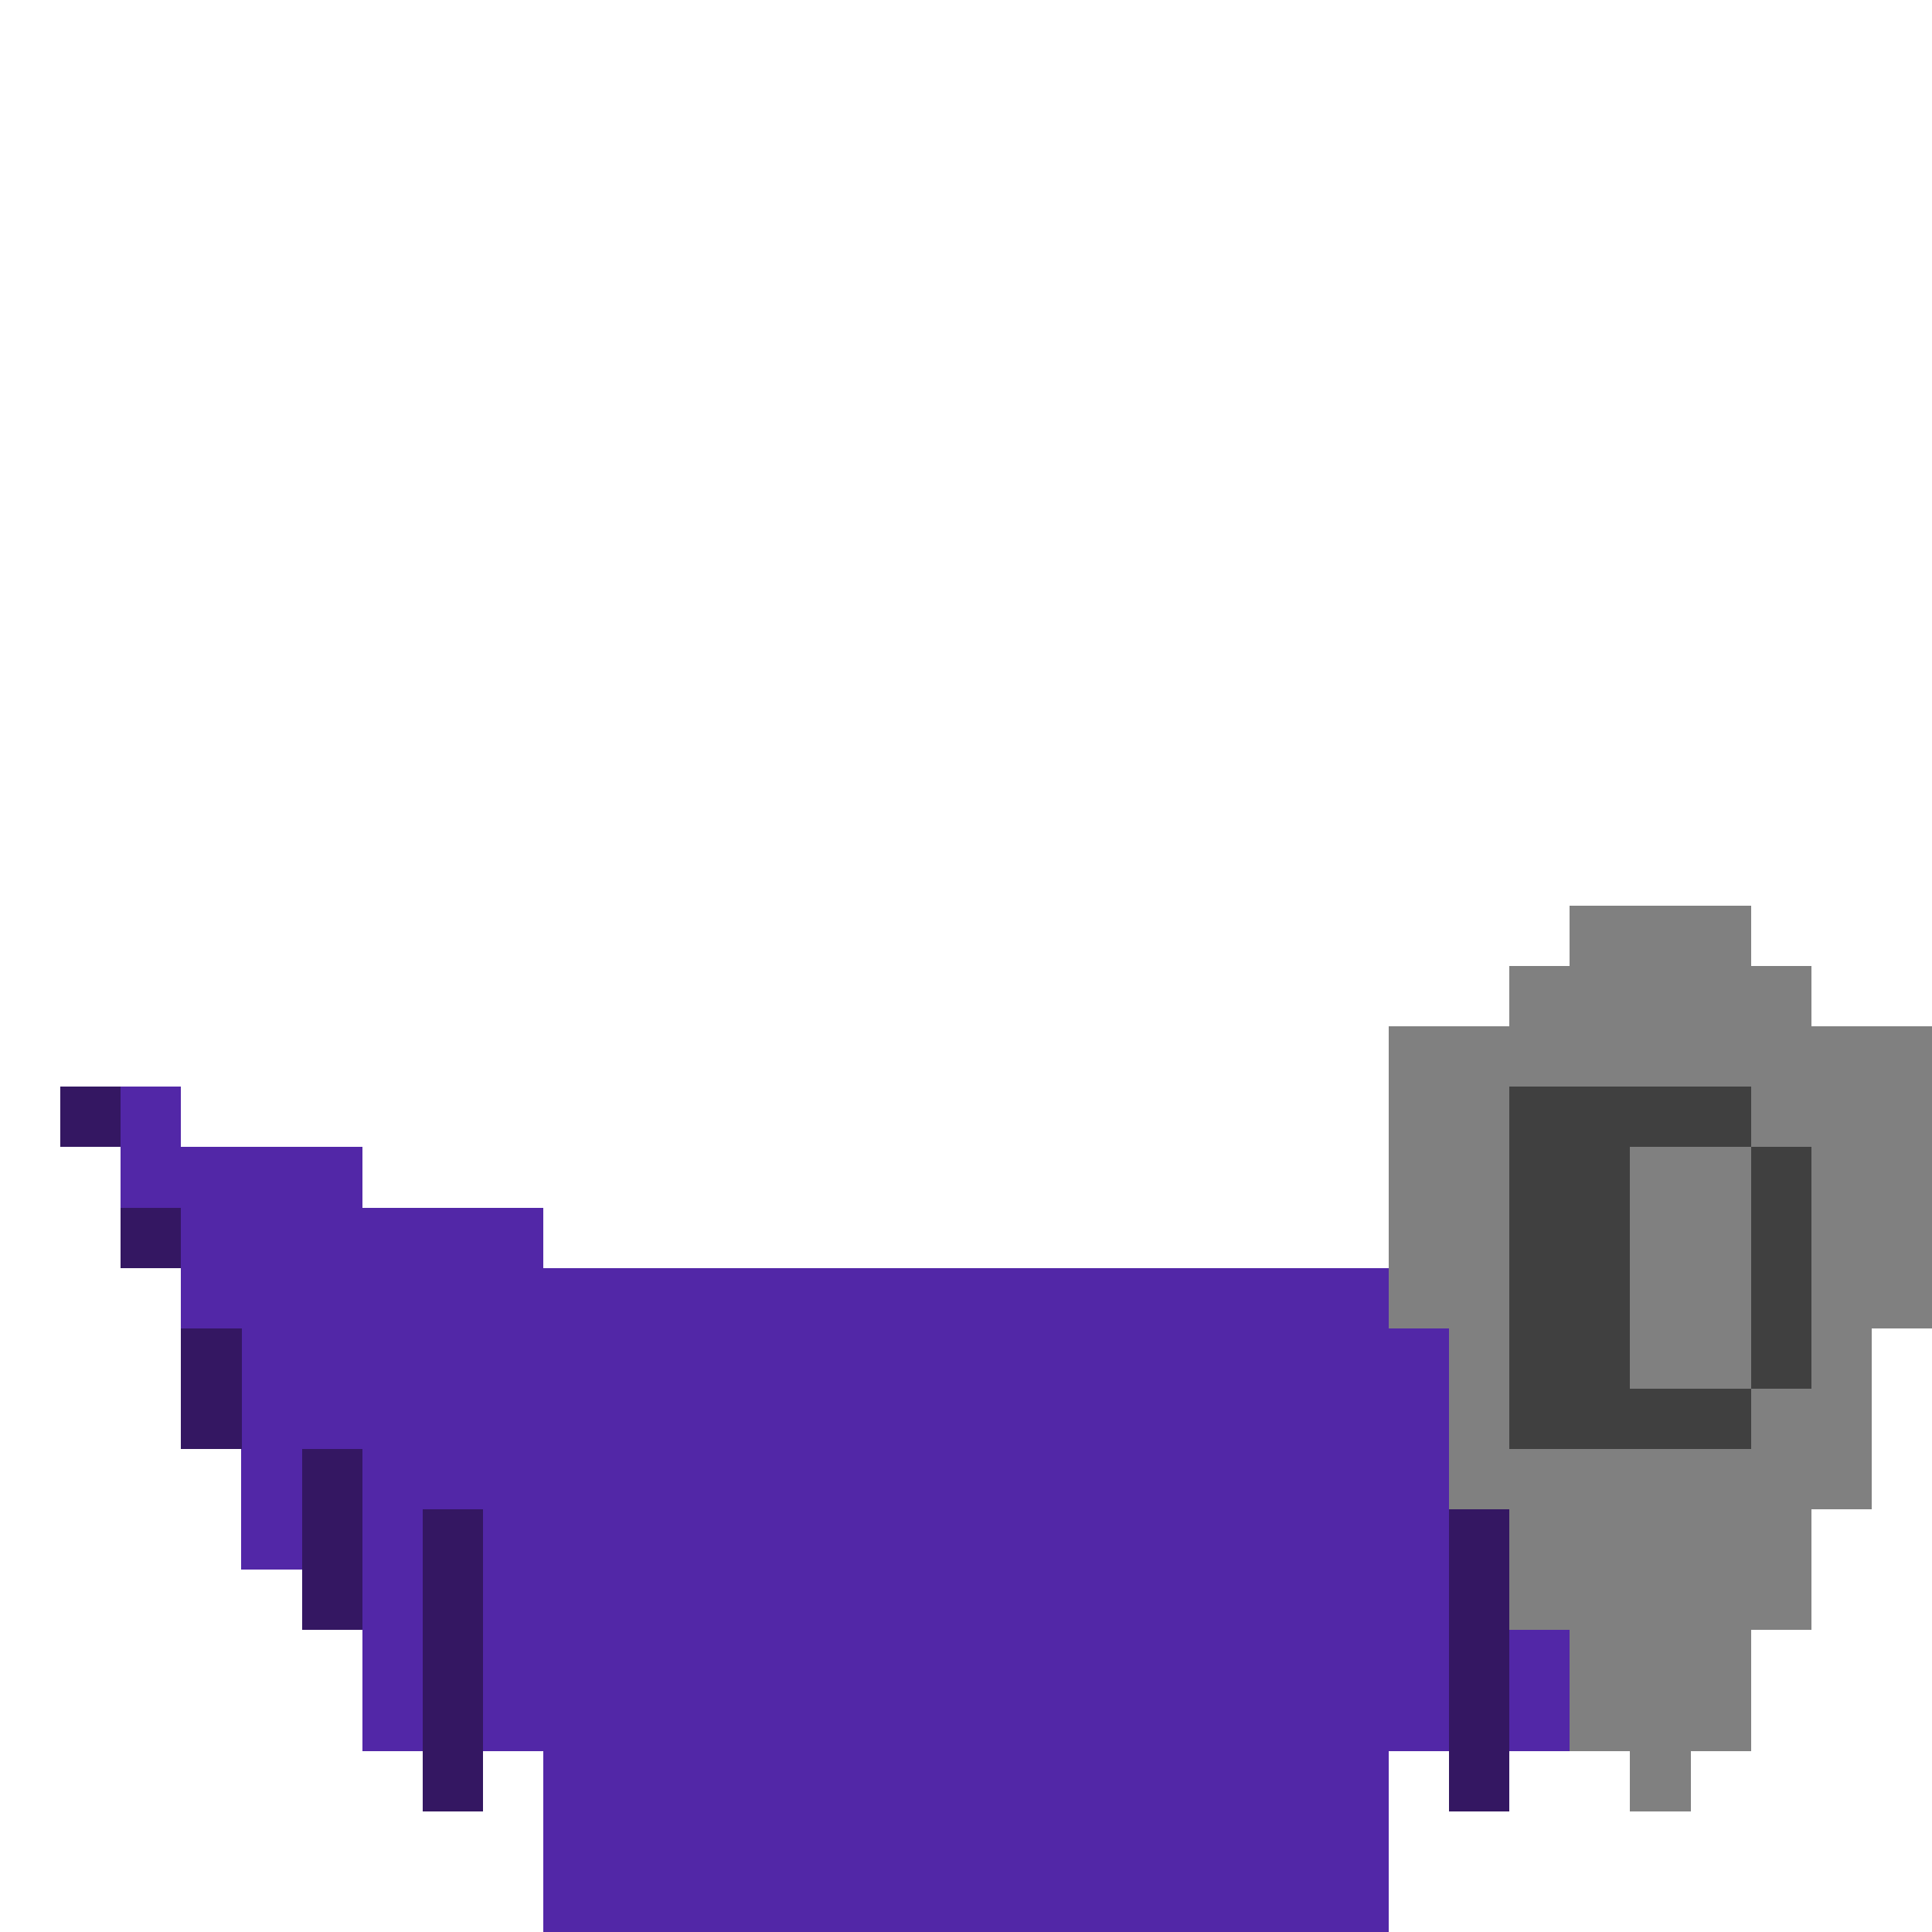
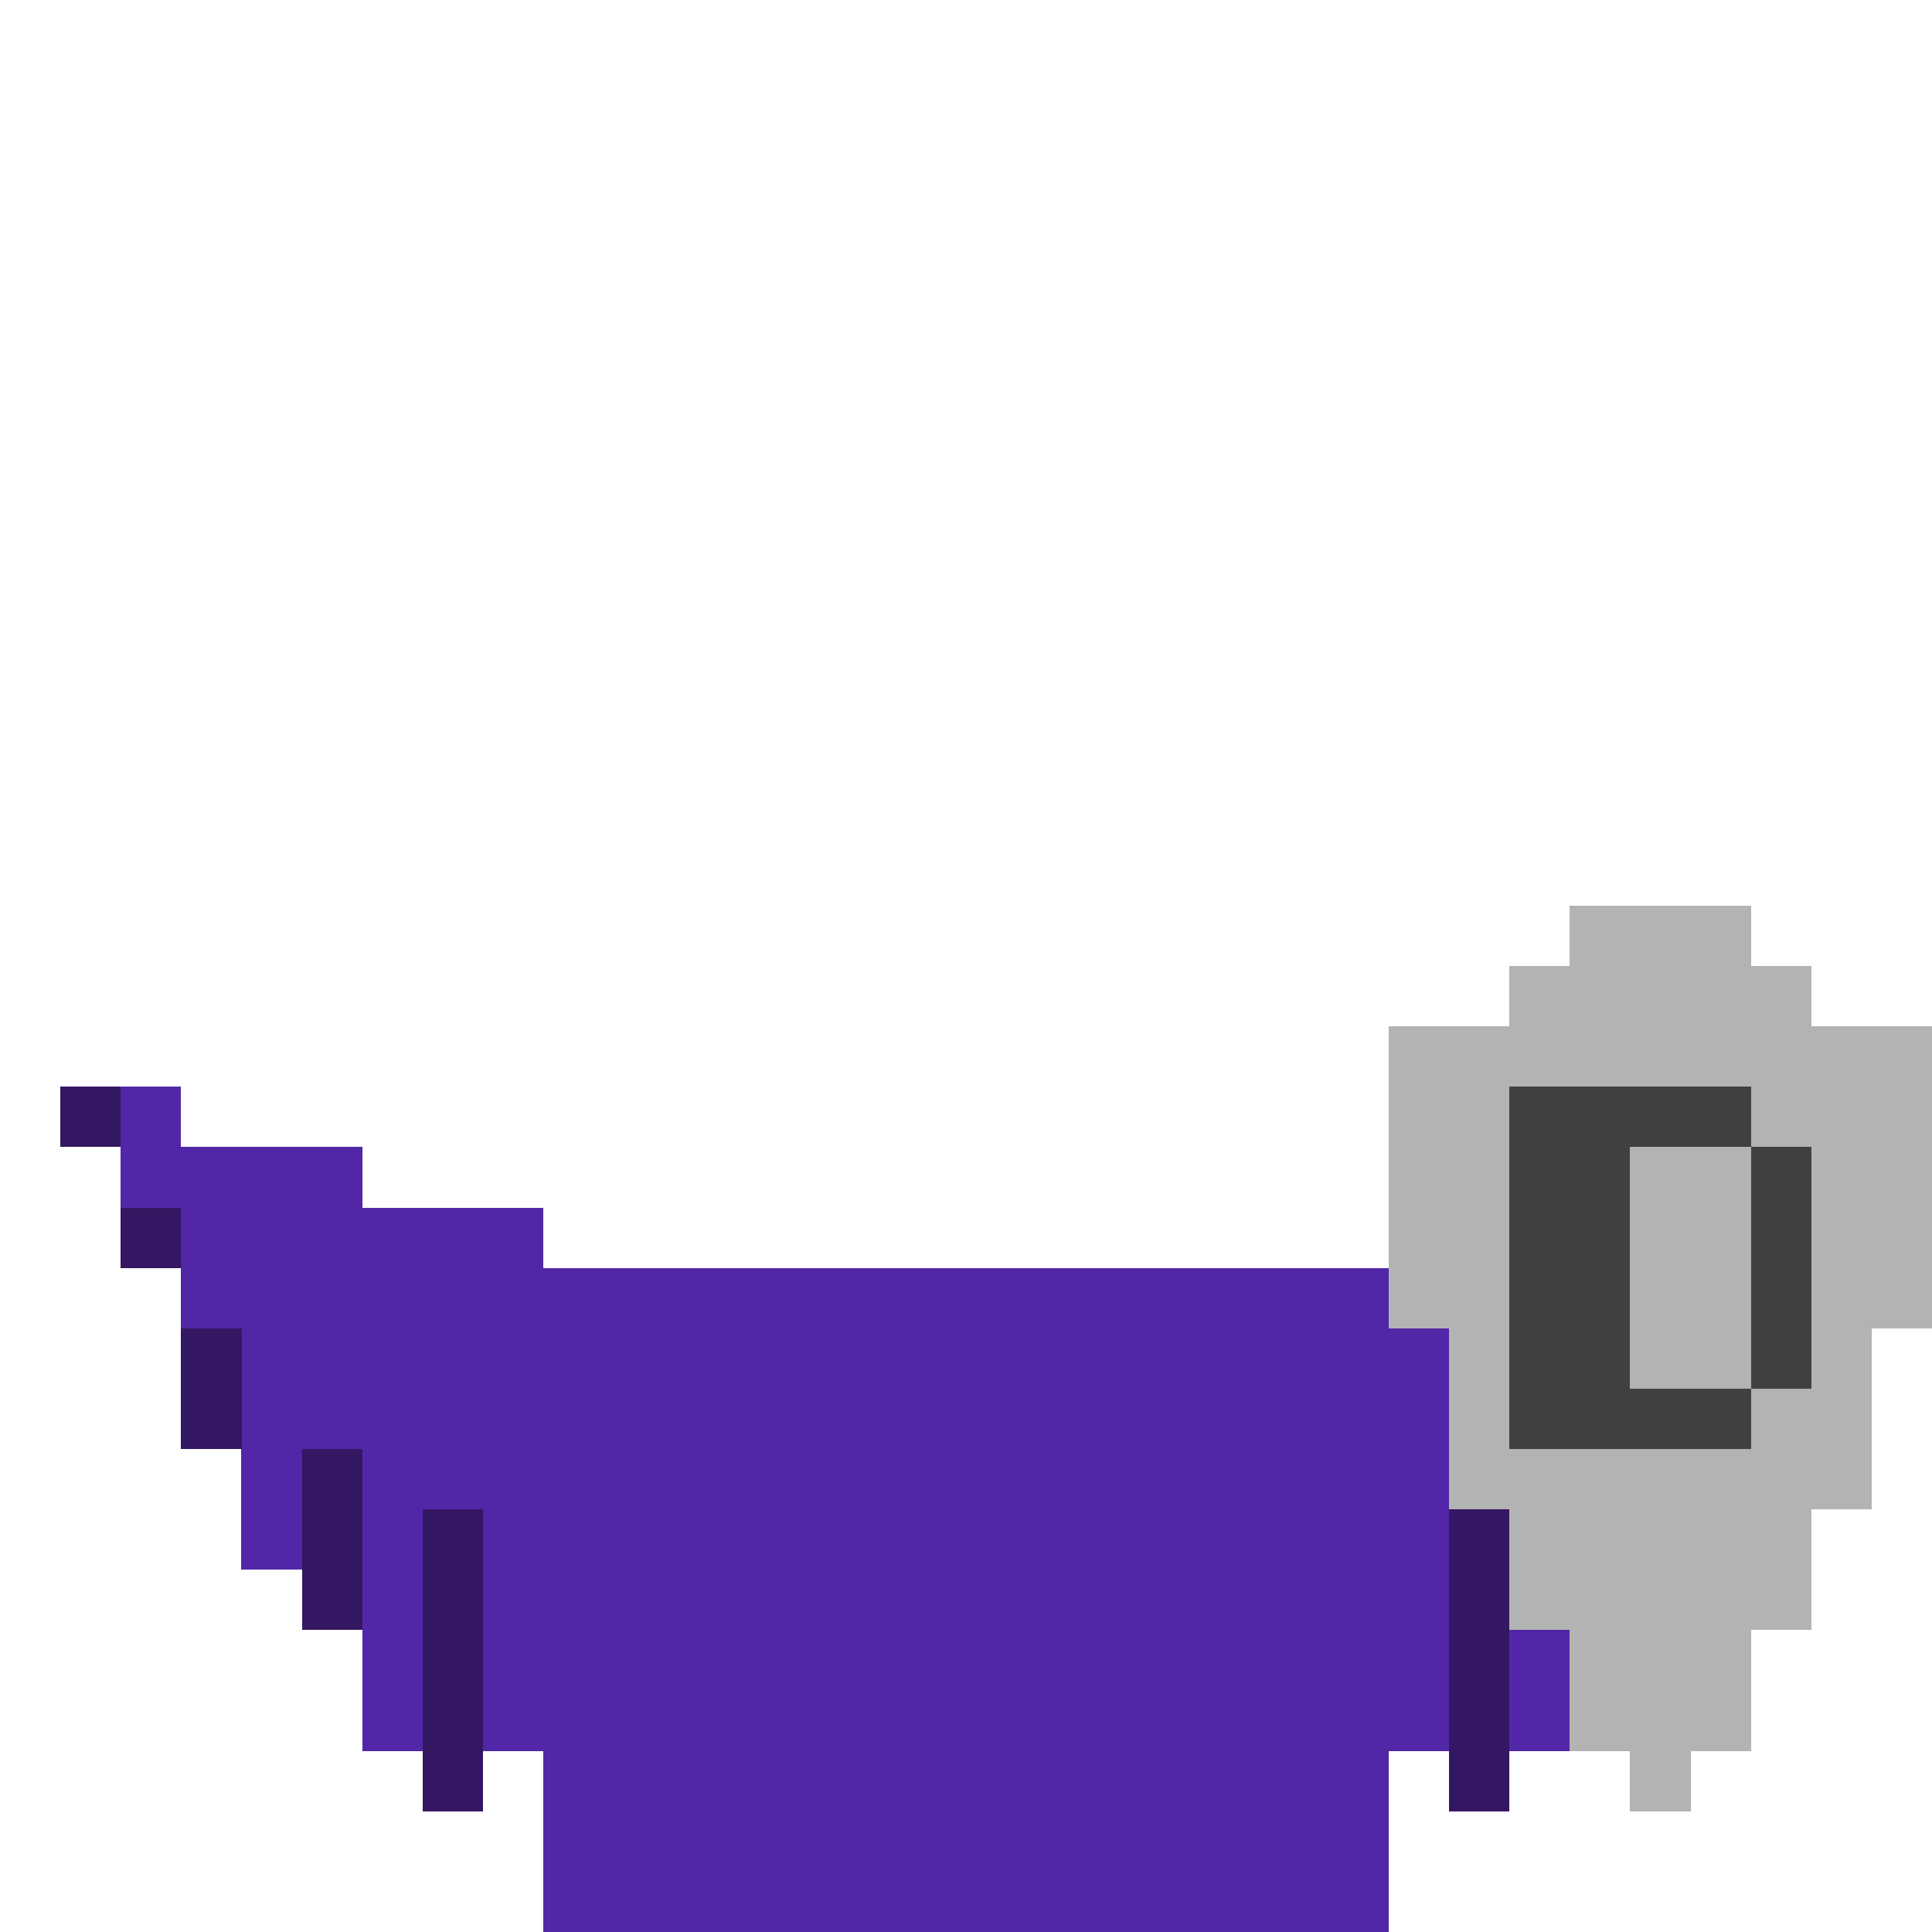
<svg xmlns="http://www.w3.org/2000/svg" width="320" height="320" viewBox="0 0 84.667 84.667" version="1.1" id="svg5" shape-rendering="crispEdges">
  <defs id="defs2" />
  <g id="layer1" style="display:inline">
    <rect style="fill:#5227a7;fill-opacity:1;fill-rule:evenodd;stroke-width:0.265" id="rect932" width="37.042" height="29.104" x="23.812" y="55.562" />
  </g>
  <g id="g10169" style="display:inline">
    <rect style="fill:#5227a7;fill-opacity:1;fill-rule:evenodd;stroke-width:0.265" id="rect10133" width="7.937" height="23.813" x="15.875" y="52.917" />
    <rect style="fill:#5227a7;fill-opacity:1;fill-rule:evenodd;stroke-width:0.265" id="rect10135" width="7.938" height="23.812" x="60.854" y="52.917" />
    <rect style="fill:#5227a7;fill-opacity:1;fill-rule:evenodd;stroke-width:0.265" id="rect10137" width="7.938" height="13.229" x="7.938" y="50.271" />
    <rect style="fill:#5227a7;fill-opacity:1;fill-rule:evenodd;stroke-width:0.265" id="rect10139" width="7.938" height="13.229" x="68.792" y="50.271" />
    <rect style="fill:#5227a7;fill-opacity:1;fill-rule:evenodd;stroke-width:0.265" id="rect10141" width="2.646" height="5.292" x="71.438" y="63.5" />
    <rect style="fill:#5227a7;fill-opacity:1;fill-rule:evenodd;stroke-width:0.265" id="rect10143" width="2.646" height="5.292" x="10.583" y="63.5" />
    <rect style="fill:#5227a7;fill-opacity:1;fill-rule:evenodd;stroke-width:0.265" id="rect10145" width="2.646" height="5.292" x="5.292" y="47.625" />
    <rect style="fill:#5227a7;fill-opacity:1;fill-rule:evenodd;stroke-width:0.265" id="rect10147" width="2.646" height="5.292" x="76.729" y="47.625" />
    <rect style="fill:#341762;fill-opacity:1;fill-rule:evenodd;stroke-width:0.265" id="rect10149" width="2.646" height="2.646" x="2.646" y="47.625" />
    <rect style="fill:#341762;fill-opacity:1;fill-rule:evenodd;stroke-width:0.265" id="rect10151" width="2.646" height="2.646" x="79.375" y="47.625" />
    <rect style="fill:#341762;fill-opacity:1;fill-rule:evenodd;stroke-width:0.265" id="rect10153" width="2.646" height="2.646" x="76.729" y="52.917" />
    <rect style="fill:#341762;fill-opacity:1;fill-rule:evenodd;stroke-width:0.265" id="rect10155" width="2.646" height="2.646" x="5.292" y="52.917" />
    <rect style="fill:#341762;fill-opacity:1;fill-rule:evenodd;stroke-width:0.265" id="rect10157" width="2.646" height="5.292" x="7.938" y="58.208" />
    <rect style="fill:#341762;fill-opacity:1;fill-rule:evenodd;stroke-width:0.265" id="rect10159" width="2.646" height="5.292" x="74.083" y="58.208" />
    <rect style="fill:#341762;fill-opacity:1;fill-rule:evenodd;stroke-width:0.265" id="rect10161" width="2.646" height="7.938" x="13.229" y="63.5" />
    <rect style="fill:#341762;fill-opacity:1;fill-rule:evenodd;stroke-width:0.265" id="rect10163" width="2.646" height="7.938" x="68.792" y="63.5" />
    <rect style="fill:#341762;fill-opacity:1;fill-rule:evenodd;stroke-width:0.265" id="rect10165" width="2.646" height="13.229" x="18.521" y="66.146" />
    <rect style="fill:#341762;fill-opacity:1;fill-rule:evenodd;stroke-width:0.265" id="rect10167" width="2.646" height="13.229" x="63.5" y="66.146" />
-     <rect style="fill:#808080;fill-opacity:1;fill-rule:evenodd;stroke-width:0.265" id="rect10215" width="23.813" height="13.229" x="60.854" y="44.979" />
-     <rect style="fill:#808080;fill-opacity:1;fill-rule:evenodd;stroke-width:0.265" id="rect10239" width="18.521" height="7.938" x="63.5" y="58.208" />
-     <rect style="fill:#808080;fill-opacity:1;fill-rule:evenodd;stroke-width:0.265" id="rect10241" width="13.229" height="5.292" x="66.146" y="66.146" />
-     <rect style="fill:#808080;fill-opacity:1;fill-rule:evenodd;stroke-width:0.265" id="rect10243" width="7.938" height="5.292" x="68.792" y="71.438" />
-     <rect style="fill:#808080;fill-opacity:1;fill-rule:evenodd;stroke-width:0.265" id="rect10245" width="2.646" height="2.646" x="71.438" y="76.729" />
-     <rect style="fill:#808080;fill-opacity:1;fill-rule:evenodd;stroke-width:0.265" id="rect10247" width="13.229" height="2.646" x="66.146" y="42.333" />
-     <rect style="fill:#808080;fill-opacity:1;fill-rule:evenodd;stroke-width:0.265" id="rect10249" width="7.938" height="2.646" x="68.792" y="39.688" />
+     <rect style="fill:#b3b3b3;fill-opacity:1;fill-rule:evenodd;stroke-width:0.265" id="rect10215" width="23.813" height="13.229" x="60.854" y="44.979" />
+     <rect style="fill:#b3b3b3;fill-opacity:1;fill-rule:evenodd;stroke-width:0.265" id="rect10239" width="18.521" height="7.938" x="63.5" y="58.208" />
+     <rect style="fill:#b3b3b3;fill-opacity:1;fill-rule:evenodd;stroke-width:0.265" id="rect10241" width="13.229" height="5.292" x="66.146" y="66.146" />
+     <rect style="fill:#b3b3b3;fill-opacity:1;fill-rule:evenodd;stroke-width:0.265" id="rect10243" width="7.938" height="5.292" x="68.792" y="71.438" />
+     <rect style="fill:#b3b3b3;fill-opacity:1;fill-rule:evenodd;stroke-width:0.265" id="rect10245" width="2.646" height="2.646" x="71.438" y="76.729" />
+     <rect style="fill:#b3b3b3;fill-opacity:1;fill-rule:evenodd;stroke-width:0.265" id="rect10247" width="13.229" height="2.646" x="66.146" y="42.333" />
+     <rect style="fill:#b3b3b3;fill-opacity:1;fill-rule:evenodd;stroke-width:0.265" id="rect10249" width="7.938" height="2.646" x="68.792" y="39.688" />
    <rect style="fill:#404040;fill-opacity:1;fill-rule:evenodd;stroke-width:0.265" id="rect10251" width="5.292" height="15.875" x="66.146" y="47.625" />
    <rect style="fill:#404040;fill-opacity:1;fill-rule:evenodd;stroke-width:0.265" id="rect10407" width="5.292" height="2.646" x="71.438" y="47.625" />
    <rect style="fill:#404040;fill-opacity:1;fill-rule:evenodd;stroke-width:0.265" id="rect10409" width="5.292" height="2.646" x="71.438" y="60.854" />
    <rect style="fill:#404040;fill-opacity:1;fill-rule:evenodd;stroke-width:0.265" id="rect10411" width="2.646" height="10.583" x="76.729" y="50.271" />
  </g>
</svg>
